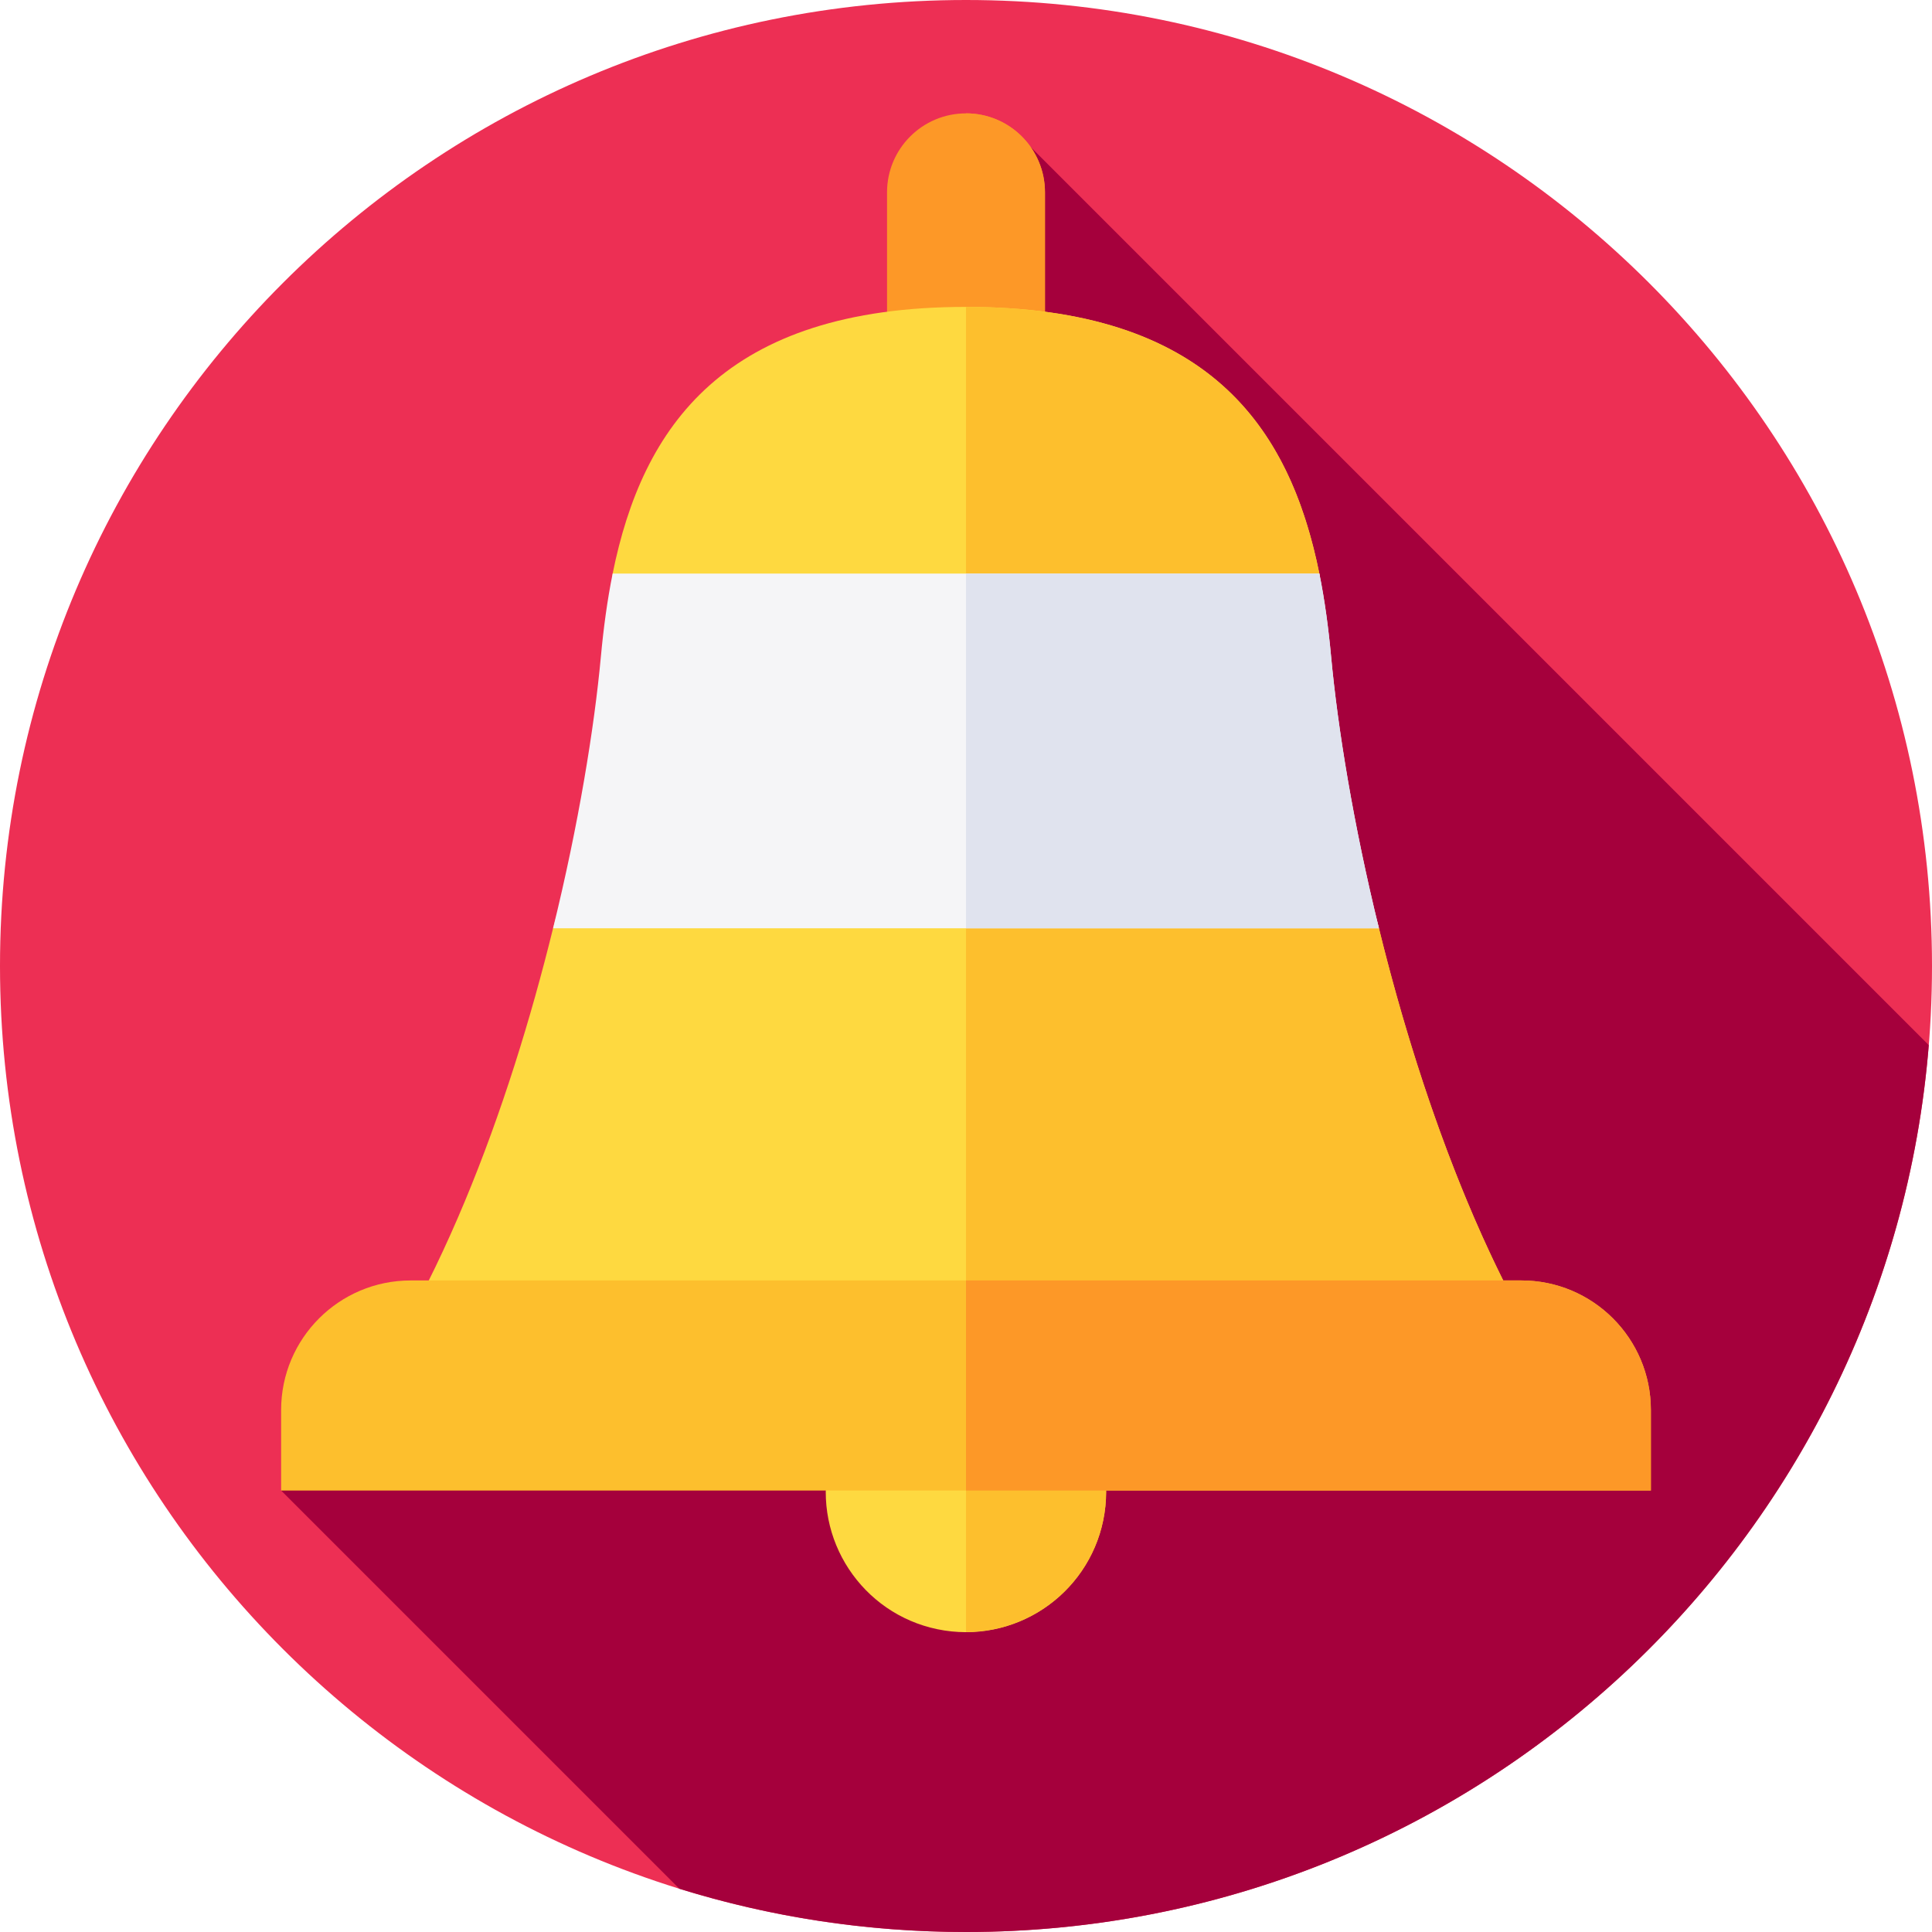
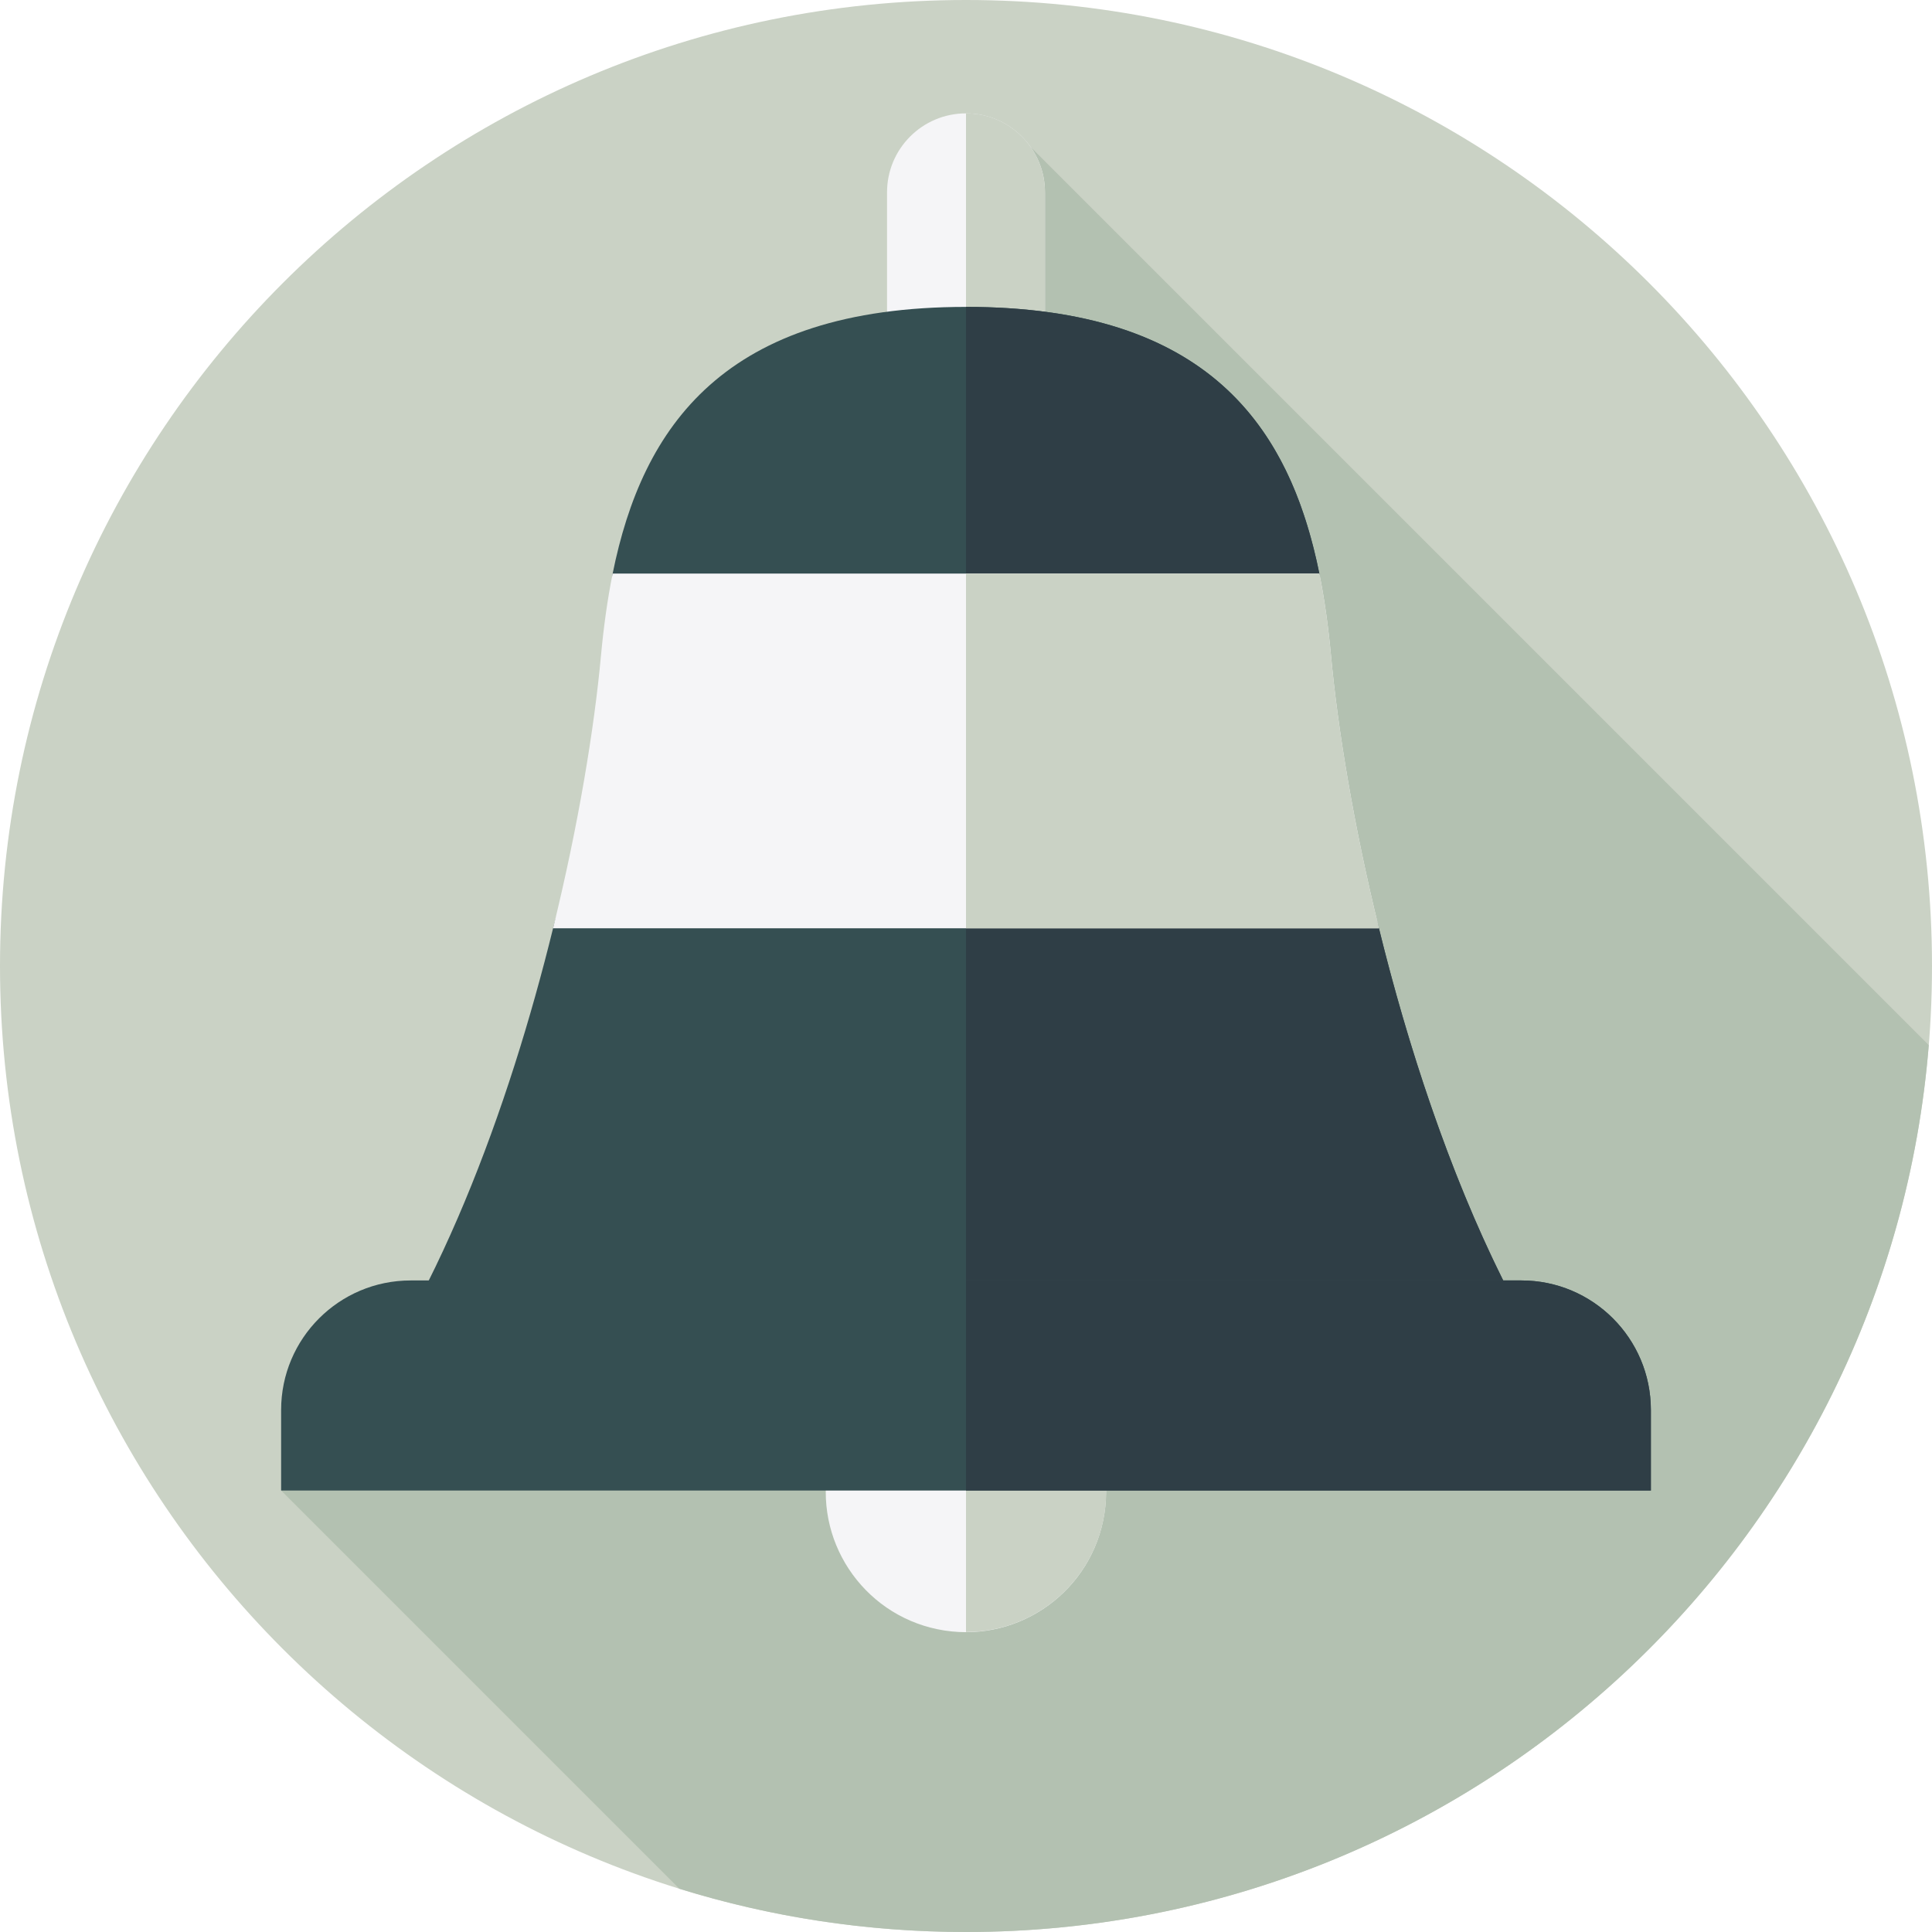
- <svg xmlns="http://www.w3.org/2000/svg" id="Layer_1" enable-background="new 0 0 512 512" height="512" viewBox="0 0 512 512" width="512">
-   <g>
-     <g>
-       <g>
+ <svg xmlns="http://www.w3.org/2000/svg" id="Layer_1" enable-background="new 0 0 512 512" height="512" viewBox="0 0 512 512" width="512" version="1.1">
+   <defs id="defs64" />
+   <g id="g59">
+     <g id="g21">
+       <g id="g19">
        <g id="XMLID_1258_">
          <g id="XMLID_1259_">
            <g id="XMLID_1260_">
              <g id="XMLID_1261_">
                <g id="XMLID_1262_">
                  <g id="XMLID_1263_">
                    <g id="XMLID_1264_">
                      <g id="XMLID_1265_">
                        <g id="XMLID_1266_">
                          <g id="XMLID_1287_">
                            <g id="XMLID_1303_">
                              <g id="XMLID_1319_">
                                <g id="XMLID_1335_">
                                  <g id="XMLID_1351_">
                                    <g id="XMLID_1368_">
-                                       <circle cx="256" cy="256" fill="#ed2f54" r="256" />
+                                       <circle cx="256" cy="256" fill="#ed2f54" r="256" id="circle2" style="fill:#cad2c5;fill-opacity:1" />
                                    </g>
                                  </g>
                                </g>
                              </g>
                            </g>
                          </g>
                        </g>
                      </g>
                    </g>
                  </g>
                </g>
              </g>
            </g>
          </g>
        </g>
      </g>
    </g>
-     <path d="m511.141 276.968-238.062-238.062-102.746 259.094-95.833 97 105.54 105.54c24 7.447 49.511 11.46 75.96 11.46 134.324 0 244.473-103.457 255.141-235.032z" fill="#a5003c" />
-     <g>
-       <ellipse cx="256" cy="395.355" fill="#fed940" rx="37.145" ry="37.144" transform="matrix(.154 -.988 .988 .154 -174.054 587.439)" />
-       <g>
-         <g>
-           <path d="m293.14 395v.36c0 20.51-16.63 37.14-37.14 37.14v-74.29c15.34 0 28.51 9.3 34.17 22.58 1.87 4.37 2.92 9.17 2.97 14.21z" fill="#fdbf2d" />
+     <path d="m511.141 276.968-238.062-238.062-102.746 259.094-95.833 97 105.54 105.54c24 7.447 49.511 11.46 75.96 11.46 134.324 0 244.473-103.457 255.141-235.032z" fill="#a5003c" id="path23" style="fill:#b3c1b1;fill-opacity:1" />
+     <g id="g57">
+       <ellipse cx="256" cy="395.355" fill="#fed940" rx="37.145" ry="37.144" transform="matrix(.154 -.988 .988 .154 -174.054 587.439)" id="ellipse25" style="fill:#f5f5f7;fill-opacity:1" />
+       <g id="g31">
+         <g id="g29">
+           <path d="m293.14 395v.36c0 20.51-16.63 37.14-37.14 37.14v-74.29c15.34 0 28.51 9.3 34.17 22.58 1.87 4.37 2.92 9.17 2.97 14.21z" fill="#fdbf2d" id="path27" style="fill:#cad2c5;fill-opacity:1" />
        </g>
      </g>
-       <g>
-         <g>
-           <path d="m276.926 98.25h-41.852v-47.279c0-11.557 9.369-20.926 20.926-20.926 11.557 0 20.926 9.369 20.926 20.926z" fill="#fd9827" />
+       <g id="g37">
+         <g id="g35">
+           <path d="m276.926 98.25h-41.852v-47.279c0-11.557 9.369-20.926 20.926-20.926 11.557 0 20.926 9.369 20.926 20.926z" fill="#fd9827" id="path33" style="fill:#f5f5f7;fill-opacity:1" />
        </g>
      </g>
-       <g>
-         <g>
-           <path d="m276.93 50.97v47.28h-20.93v-68.21c5.78 0 11.01 2.34 14.8 6.13s6.13 9.02 6.13 14.8z" fill="#fd9827" />
+       <g id="g43">
+         <g id="g41">
+           <path d="m276.93 50.97v47.28h-20.93v-68.21c5.78 0 11.01 2.34 14.8 6.13s6.13 9.02 6.13 14.8z" fill="#fd9827" id="path39" style="fill:#cad2c5;fill-opacity:1" />
        </g>
      </g>
-       <path d="m424.46 380.79h-336.92c27.92-34.05 47.33-87.18 59.03-134.79 6.74-27.42 28.67-29.778 30.43-48.848.69-7.45-16.08-38.042-14.64-45.152 7.89-39.03 29.63-70.67 93.64-70.67s85.75 31.64 93.64 70.67c1.44 7.11-22.33 37.702-21.64 45.152 1.76 19.07 30.69 21.428 37.43 48.848 11.7 47.61 31.11 100.74 59.03 134.79z" fill="#fed940" />
-       <path d="m424.46 380.79h-168.46v-299.46c7.55 0 14.51.44 20.93 1.29 48.02 6.28 65.75 34.95 72.71 69.38 1.44 7.11-22.33 37.7-21.64 45.15 1.76 19.07 30.69 21.43 37.43 48.85 7.63 31.04 18.53 64.42 32.93 93.33 7.69 15.44 16.38 29.6 26.1 41.46z" fill="#fdbf2d" />
-       <path d="m365.43 246h-218.86c6.74-27.42 10.92-53.01 12.68-72.08.69-7.45 1.67-14.81 3.11-21.92h187.28c1.44 7.11 2.42 14.47 3.11 21.92 1.76 19.07 5.94 44.66 12.68 72.08z" fill="#f5f5f7" />
-       <path d="m365.43 246h-109.43v-94h93.64c1.44 7.11 2.42 14.47 3.11 21.92 1.76 19.07 5.94 44.66 12.68 72.08z" fill="#e0e3ee" />
-       <path d="m437.5 395h-363v-21.337c0-18.96 15.37-34.33 34.33-34.33h294.34c18.96 0 34.33 15.37 34.33 34.33z" fill="#fdbf2d" />
-       <path d="m437.5 373.66v21.34h-181.5v-55.67h147.17c18.96 0 34.33 15.37 34.33 34.33z" fill="#fd9827" />
+       <path d="m424.46 380.79h-336.92c27.92-34.05 47.33-87.18 59.03-134.79 6.74-27.42 28.67-29.778 30.43-48.848.69-7.45-16.08-38.042-14.64-45.152 7.89-39.03 29.63-70.67 93.64-70.67s85.75 31.64 93.64 70.67c1.44 7.11-22.33 37.702-21.64 45.152 1.76 19.07 30.69 21.428 37.43 48.848 11.7 47.61 31.11 100.74 59.03 134.79z" fill="#fed940" id="path45" style="fill:#354f52;fill-opacity:1" />
+       <path d="m424.46 380.79h-168.46v-299.46c7.55 0 14.51.44 20.93 1.29 48.02 6.28 65.75 34.95 72.71 69.38 1.44 7.11-22.33 37.7-21.64 45.15 1.76 19.07 30.69 21.43 37.43 48.85 7.63 31.04 18.53 64.42 32.93 93.33 7.69 15.44 16.38 29.6 26.1 41.46z" fill="#fdbf2d" id="path47" style="fill:#2f3e46;fill-opacity:1" />
+       <path d="m365.43 246h-218.86c6.74-27.42 10.92-53.01 12.68-72.08.69-7.45 1.67-14.81 3.11-21.92h187.28c1.44 7.11 2.42 14.47 3.11 21.92 1.76 19.07 5.94 44.66 12.68 72.08z" fill="#f5f5f7" id="path49" />
+       <path d="m365.43 246h-109.43v-94h93.64c1.44 7.11 2.42 14.47 3.11 21.92 1.76 19.07 5.94 44.66 12.68 72.08z" fill="#e0e3ee" id="path51" style="fill:#cad2c5;fill-opacity:1" />
+       <path d="m437.5 395h-363v-21.337c0-18.96 15.37-34.33 34.33-34.33h294.34c18.96 0 34.33 15.37 34.33 34.33z" fill="#fdbf2d" id="path53" style="fill:#354f52;fill-opacity:1" />
+       <path d="m437.5 373.66v21.34h-181.5v-55.67h147.17c18.96 0 34.33 15.37 34.33 34.33z" fill="#fd9827" id="path55" style="fill:#2f3e46;fill-opacity:1" />
    </g>
  </g>
</svg>
